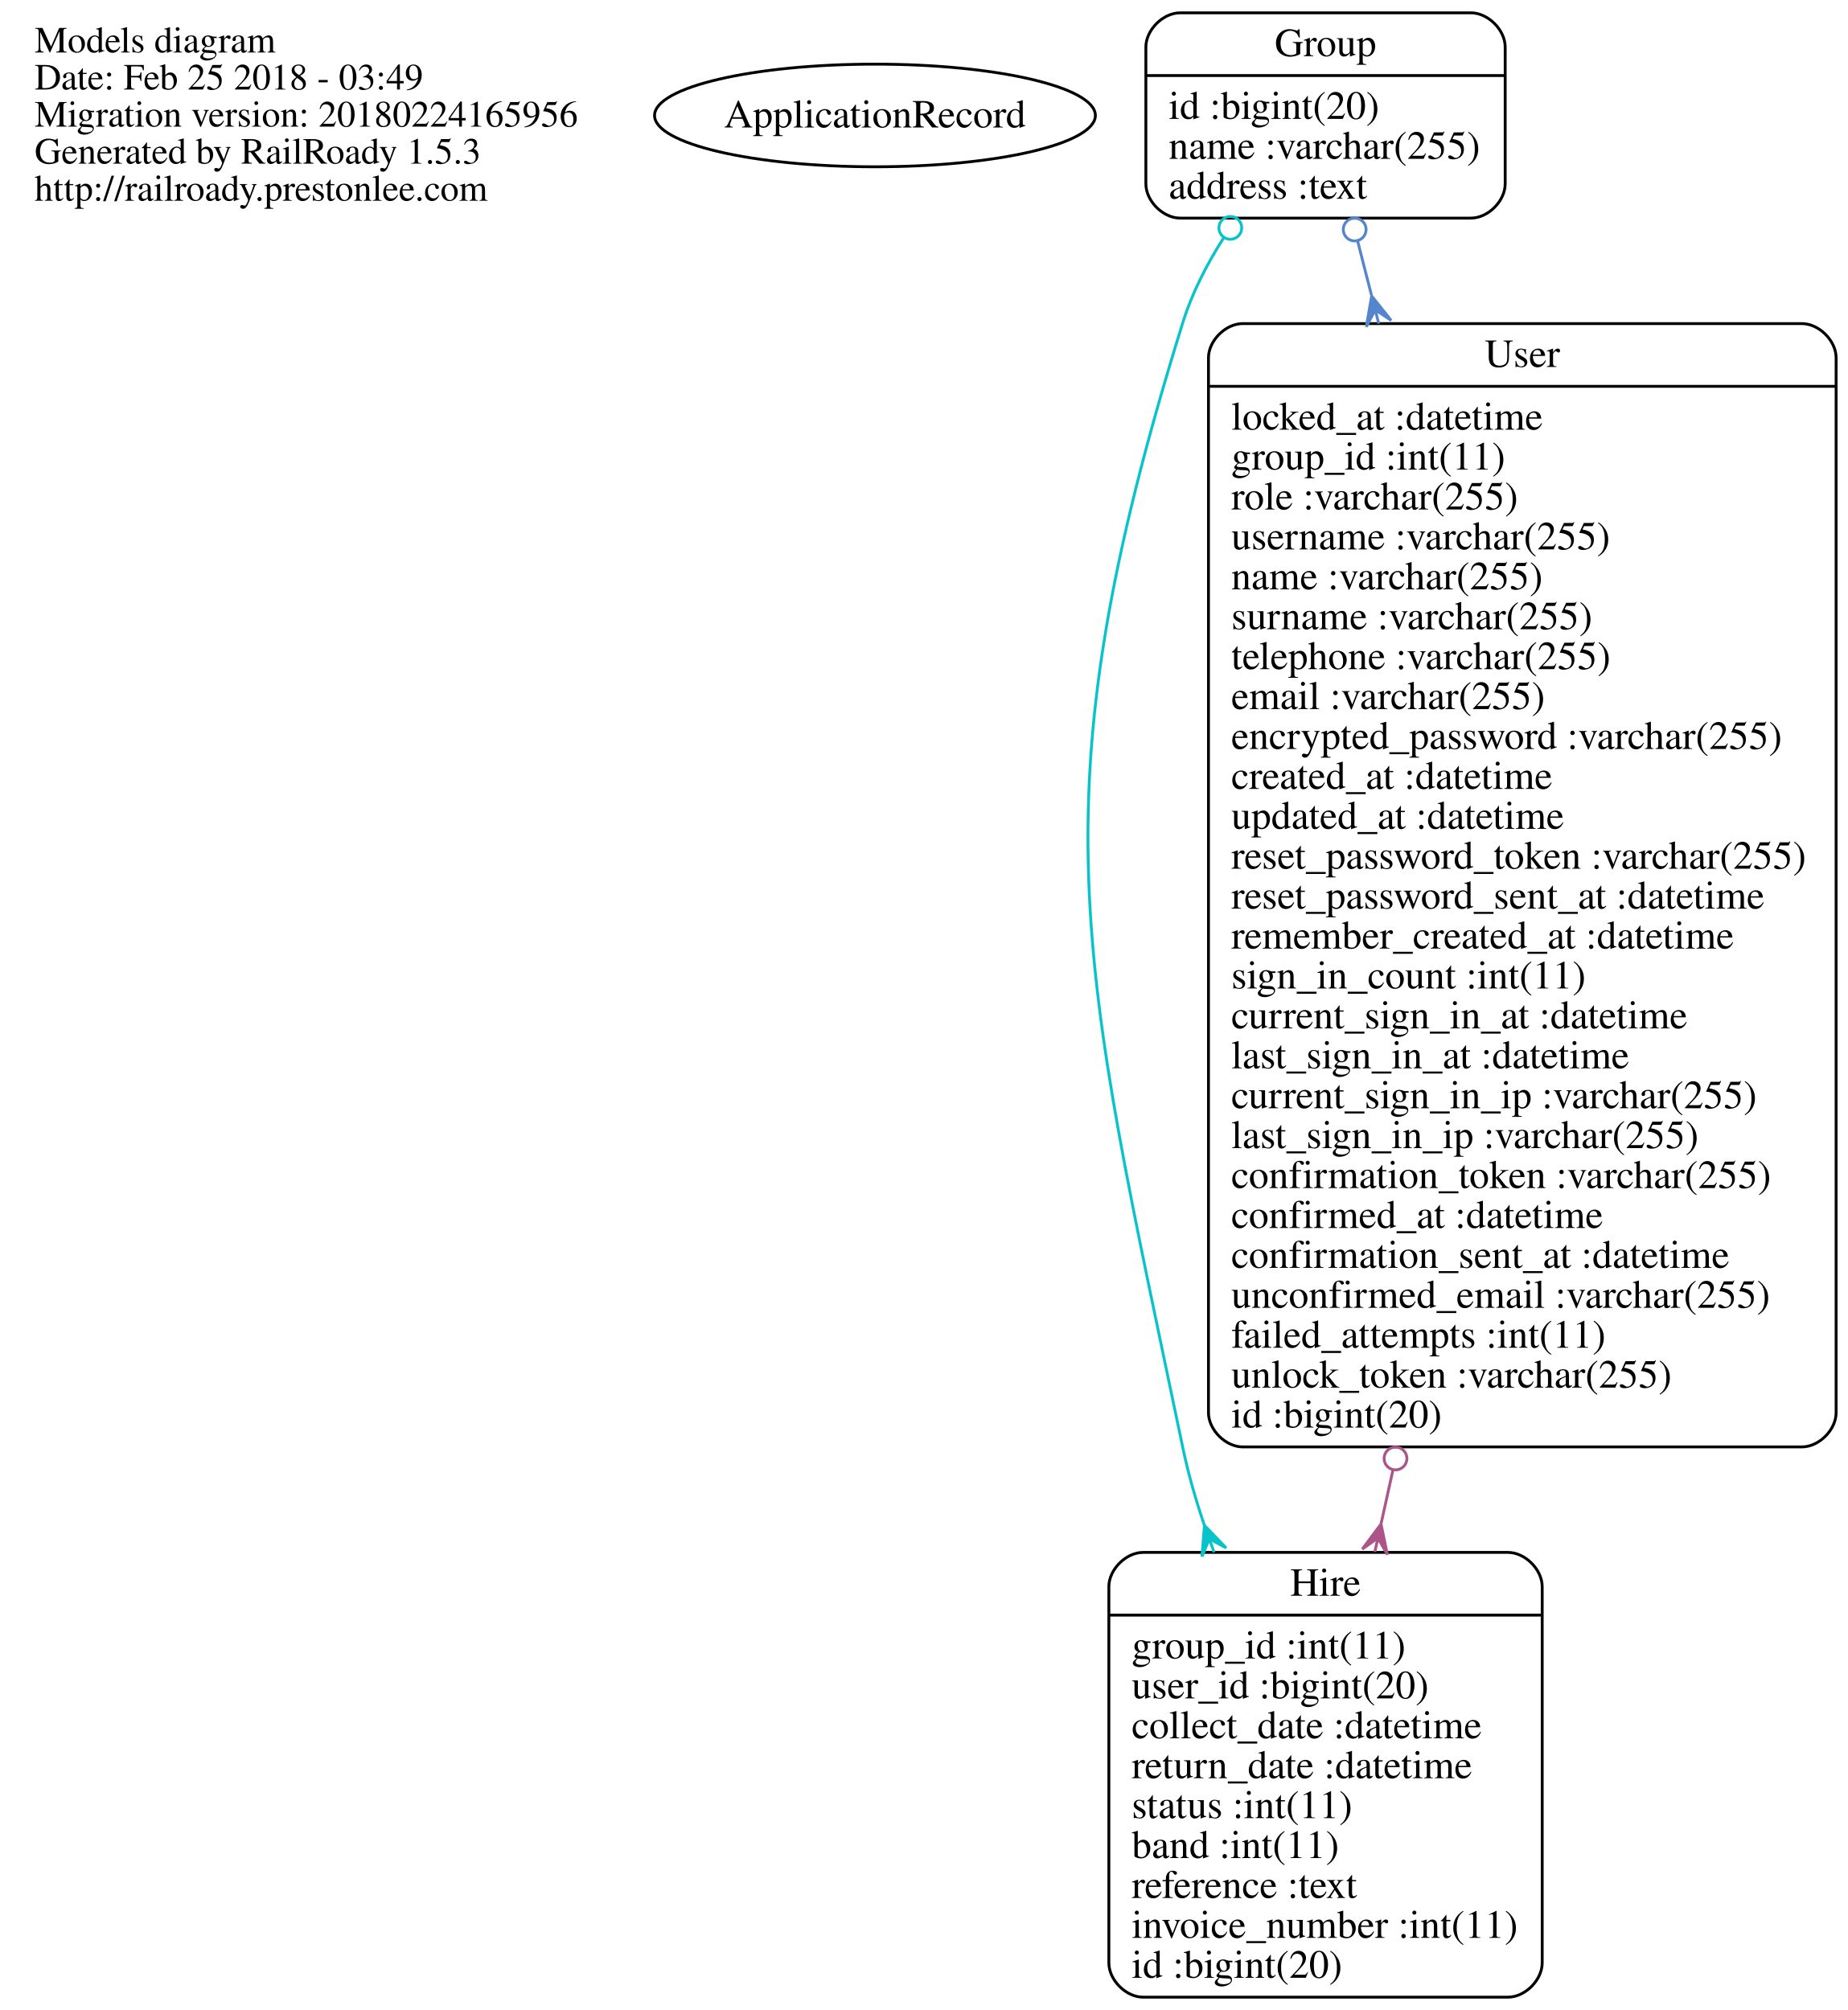
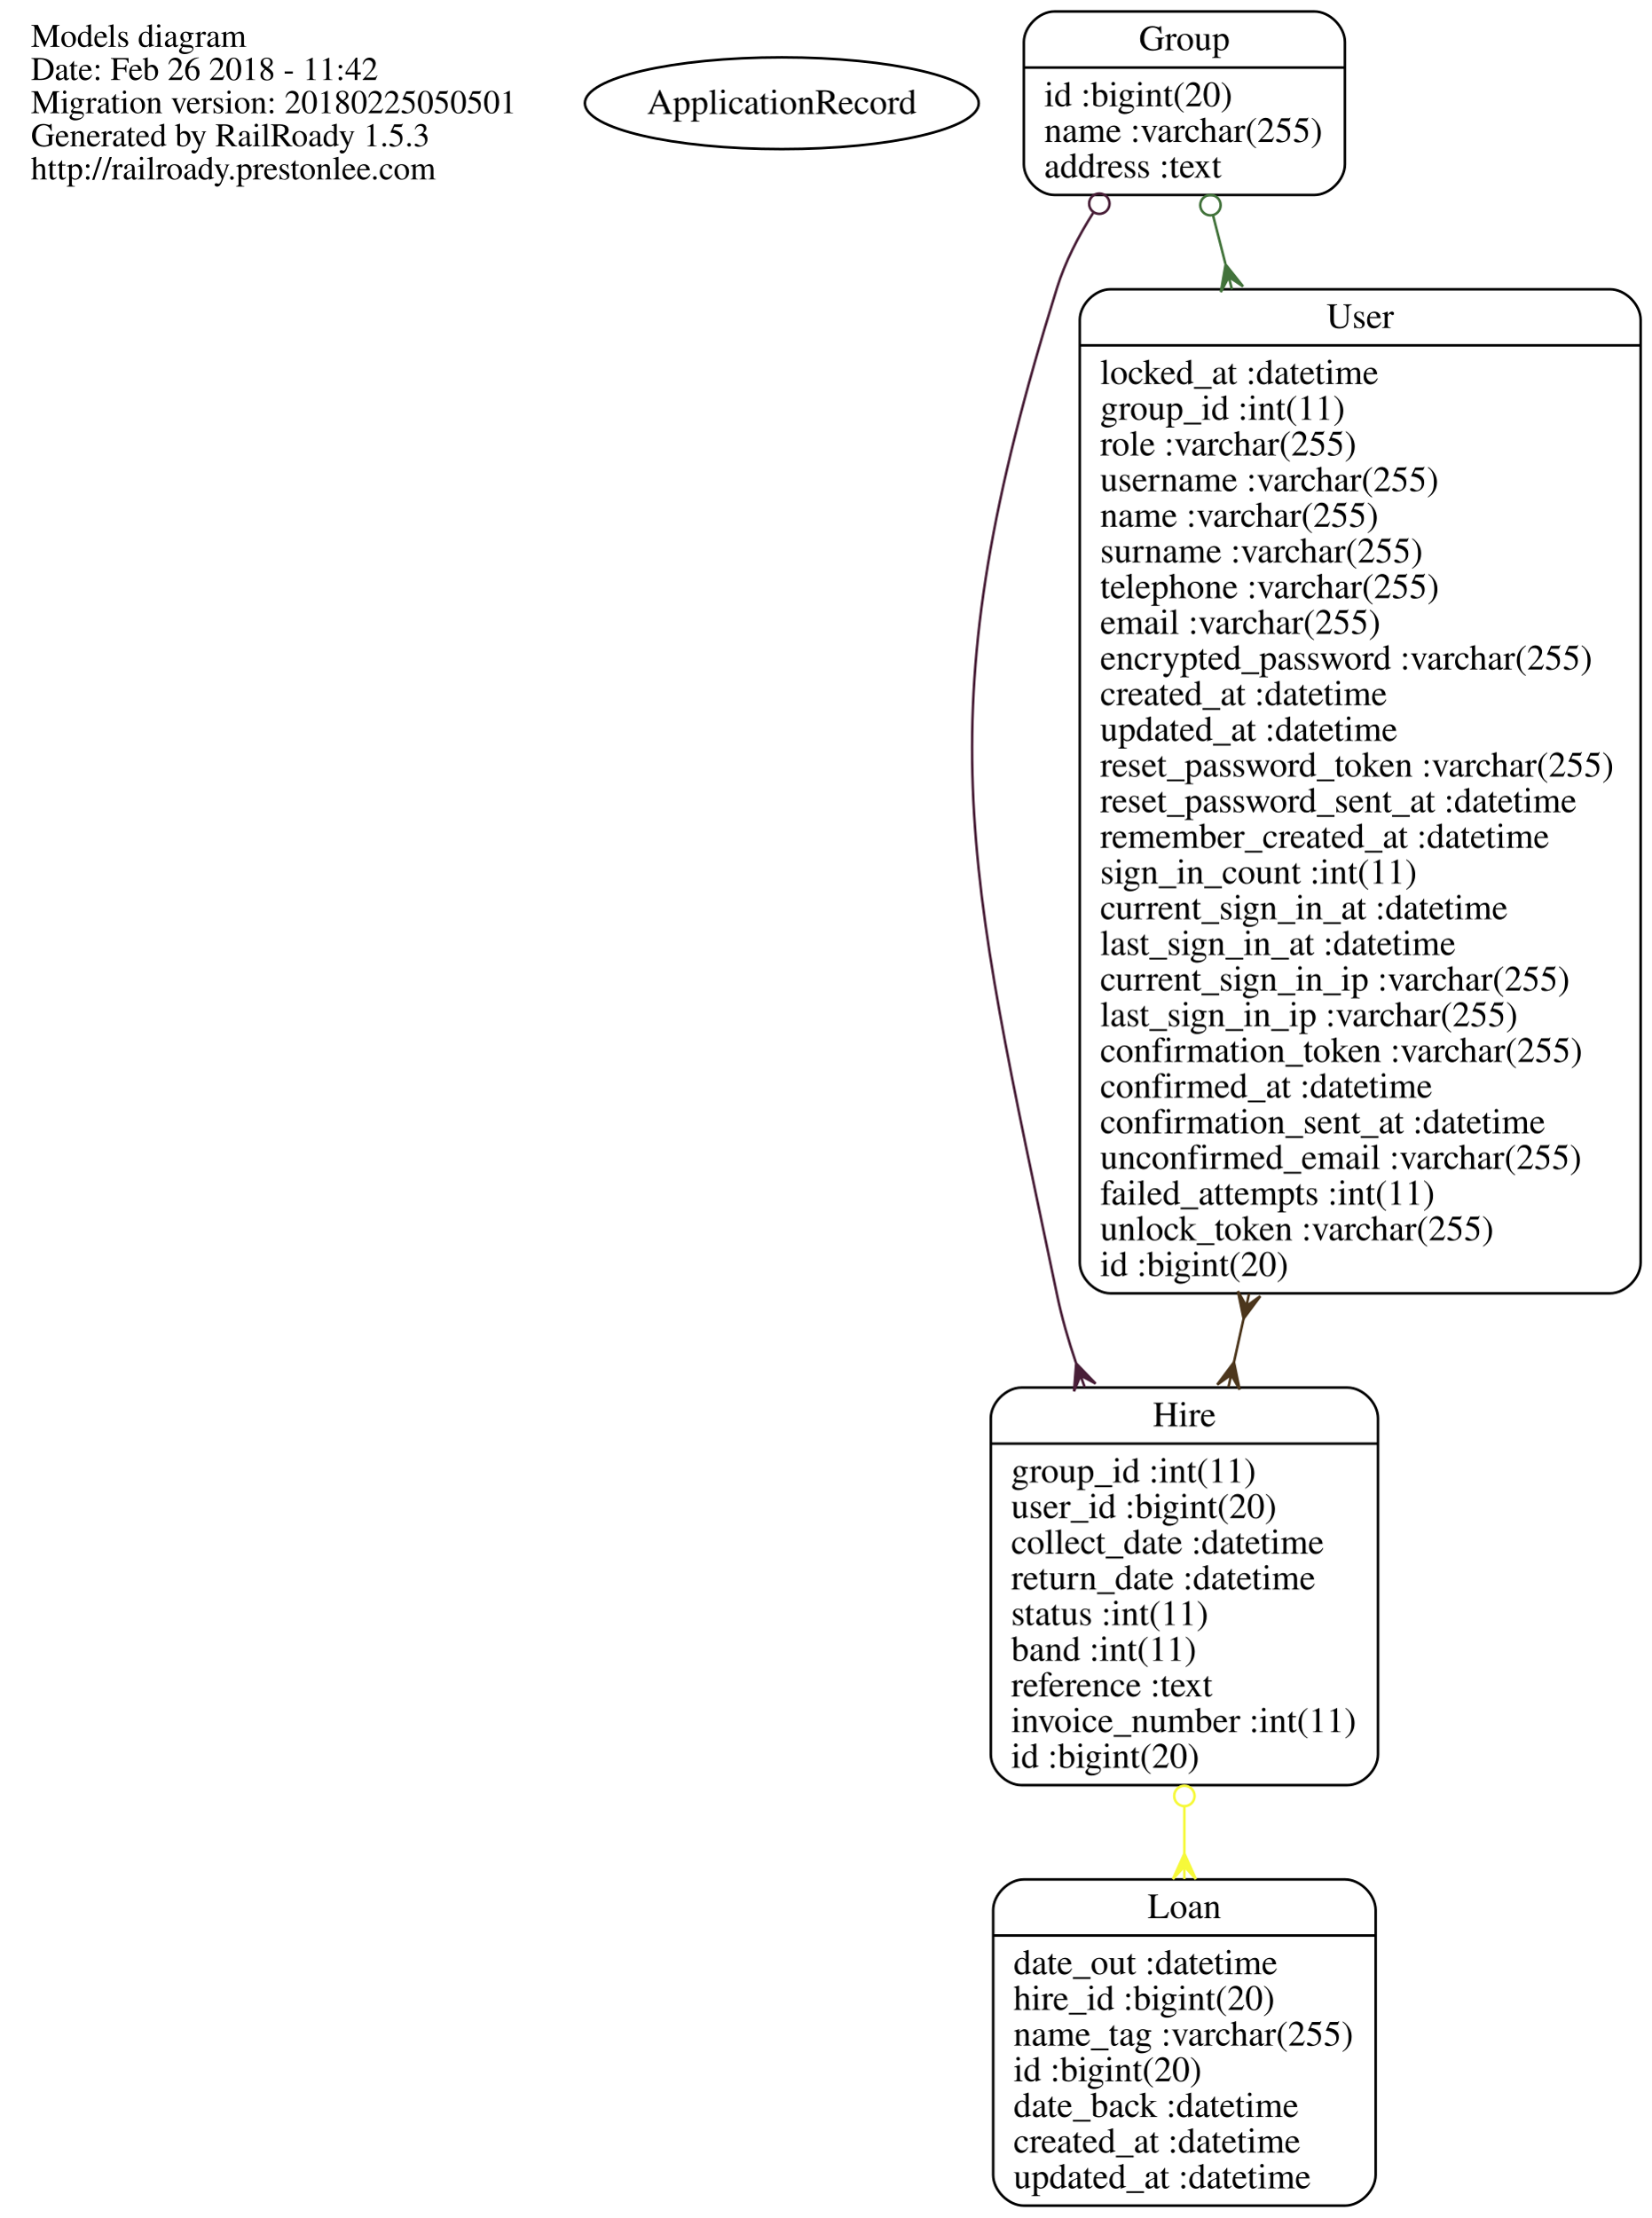
- <svg xmlns="http://www.w3.org/2000/svg" width="648pt" height="705pt" viewBox="0.00 0.00 647.73 705.00">
-   <g id="graph0" class="graph" transform="scale(1 1) rotate(0) translate(4 701)">
-     <polygon fill="transparent" stroke="transparent" points="-4,4 -4,-701 643.735,-701 643.735,4 -4,4" />
+ <svg xmlns="http://www.w3.org/2000/svg" width="648pt" height="870pt" viewBox="0.00 0.00 647.73 870.00">
+   <g id="graph0" class="graph" transform="scale(1 1) rotate(0) translate(4 866)">
+     <polygon fill="transparent" stroke="transparent" points="-4,4 -4,-866 643.735,-866 643.735,4 -4,4" />
    <g id="node1" class="node">
-       <text text-anchor="start" x="8" y="-682.6" font-family="Times,serif" font-size="13.00" fill="#000000">Models diagram</text>
-       <text text-anchor="start" x="8" y="-669.6" font-family="Times,serif" font-size="13.00" fill="#000000">Date: Feb 25 2018 - 03:49</text>
-       <text text-anchor="start" x="8" y="-656.6" font-family="Times,serif" font-size="13.00" fill="#000000">Migration version: 20180224165956</text>
-       <text text-anchor="start" x="8" y="-643.6" font-family="Times,serif" font-size="13.00" fill="#000000">Generated by RailRoady 1.5.3</text>
-       <text text-anchor="start" x="8" y="-630.6" font-family="Times,serif" font-size="13.00" fill="#000000">http://railroady.prestonlee.com</text>
+       <text text-anchor="start" x="8" y="-847.6" font-family="Times,serif" font-size="13.00" fill="#000000">Models diagram</text>
+       <text text-anchor="start" x="8" y="-834.6" font-family="Times,serif" font-size="13.00" fill="#000000">Date: Feb 26 2018 - 11:42</text>
+       <text text-anchor="start" x="8" y="-821.6" font-family="Times,serif" font-size="13.00" fill="#000000">Migration version: 20180225050501</text>
+       <text text-anchor="start" x="8" y="-808.6" font-family="Times,serif" font-size="13.00" fill="#000000">Generated by RailRoady 1.5.3</text>
+       <text text-anchor="start" x="8" y="-795.6" font-family="Times,serif" font-size="13.00" fill="#000000">http://railroady.prestonlee.com</text>
    </g>
    <g id="node2" class="node">
-       <ellipse fill="none" stroke="#000000" cx="302.688" cy="-660.5" rx="77.292" ry="18" />
-       <text text-anchor="middle" x="302.688" y="-656.3" font-family="Times,serif" font-size="14.00" fill="#000000">ApplicationRecord</text>
+       <ellipse fill="none" stroke="#000000" cx="302.688" cy="-825.5" rx="77.292" ry="18" />
+       <text text-anchor="middle" x="302.688" y="-821.3" font-family="Times,serif" font-size="14.00" fill="#000000">ApplicationRecord</text>
    </g>
    <g id="node3" class="node">
-       <path fill="none" stroke="#000000" d="M409.689,-624.5C409.689,-624.5 511.686,-624.5 511.686,-624.5 517.686,-624.5 523.686,-630.5 523.686,-636.5 523.686,-636.5 523.686,-684.5 523.686,-684.5 523.686,-690.5 517.686,-696.5 511.686,-696.5 511.686,-696.5 409.689,-696.5 409.689,-696.5 403.689,-696.5 397.689,-690.5 397.689,-684.5 397.689,-684.5 397.689,-636.5 397.689,-636.5 397.689,-630.5 403.689,-624.5 409.689,-624.5" />
-       <text text-anchor="middle" x="460.688" y="-681.3" font-family="Times,serif" font-size="14.00" fill="#000000">Group</text>
-       <polyline fill="none" stroke="#000000" points="397.689,-674.5 523.686,-674.5 " />
-       <text text-anchor="start" x="405.689" y="-659.3" font-family="Times,serif" font-size="14.00" fill="#000000">id :bigint(20)</text>
-       <text text-anchor="start" x="405.689" y="-645.3" font-family="Times,serif" font-size="14.00" fill="#000000">name :varchar(255)</text>
-       <text text-anchor="start" x="405.689" y="-631.3" font-family="Times,serif" font-size="14.00" fill="#000000">address :text</text>
+       <path fill="none" stroke="#000000" d="M409.689,-789.5C409.689,-789.5 511.686,-789.5 511.686,-789.5 517.686,-789.5 523.686,-795.5 523.686,-801.5 523.686,-801.5 523.686,-849.5 523.686,-849.5 523.686,-855.5 517.686,-861.5 511.686,-861.5 511.686,-861.5 409.689,-861.5 409.689,-861.5 403.689,-861.5 397.689,-855.5 397.689,-849.5 397.689,-849.5 397.689,-801.5 397.689,-801.5 397.689,-795.5 403.689,-789.5 409.689,-789.5" />
+       <text text-anchor="middle" x="460.688" y="-846.3" font-family="Times,serif" font-size="14.00" fill="#000000">Group</text>
+       <polyline fill="none" stroke="#000000" points="397.689,-839.5 523.686,-839.5 " />
+       <text text-anchor="start" x="405.689" y="-824.3" font-family="Times,serif" font-size="14.00" fill="#000000">id :bigint(20)</text>
+       <text text-anchor="start" x="405.689" y="-810.3" font-family="Times,serif" font-size="14.00" fill="#000000">name :varchar(255)</text>
+       <text text-anchor="start" x="405.689" y="-796.3" font-family="Times,serif" font-size="14.00" fill="#000000">address :text</text>
    </g>
    <g id="node4" class="node">
-       <path fill="none" stroke="#000000" d="M396.711,-.5C396.711,-.5 524.664,-.5 524.664,-.5 530.664,-.5 536.664,-6.5 536.664,-12.5 536.664,-12.5 536.664,-144.5 536.664,-144.5 536.664,-150.5 530.664,-156.5 524.664,-156.5 524.664,-156.5 396.711,-156.5 396.711,-156.5 390.711,-156.5 384.711,-150.5 384.711,-144.5 384.711,-144.5 384.711,-12.5 384.711,-12.5 384.711,-6.5 390.711,-.5 396.711,-.5" />
-       <text text-anchor="middle" x="460.688" y="-141.3" font-family="Times,serif" font-size="14.00" fill="#000000">Hire</text>
-       <polyline fill="none" stroke="#000000" points="384.711,-134.5 536.664,-134.5 " />
-       <text text-anchor="start" x="392.711" y="-119.3" font-family="Times,serif" font-size="14.00" fill="#000000">group_id :int(11)</text>
-       <text text-anchor="start" x="392.711" y="-105.3" font-family="Times,serif" font-size="14.00" fill="#000000">user_id :bigint(20)</text>
-       <text text-anchor="start" x="392.711" y="-91.3" font-family="Times,serif" font-size="14.00" fill="#000000">collect_date :datetime</text>
-       <text text-anchor="start" x="392.711" y="-77.3" font-family="Times,serif" font-size="14.00" fill="#000000">return_date :datetime</text>
-       <text text-anchor="start" x="392.711" y="-63.3" font-family="Times,serif" font-size="14.00" fill="#000000">status :int(11)</text>
-       <text text-anchor="start" x="392.711" y="-49.3" font-family="Times,serif" font-size="14.00" fill="#000000">band :int(11)</text>
-       <text text-anchor="start" x="392.711" y="-35.3" font-family="Times,serif" font-size="14.00" fill="#000000">reference :text</text>
-       <text text-anchor="start" x="392.711" y="-21.3" font-family="Times,serif" font-size="14.00" fill="#000000">invoice_number :int(11)</text>
-       <text text-anchor="start" x="392.711" y="-7.3" font-family="Times,serif" font-size="14.00" fill="#000000">id :bigint(20)</text>
+       <path fill="none" stroke="#000000" d="M396.711,-165.5C396.711,-165.5 524.664,-165.5 524.664,-165.5 530.664,-165.5 536.664,-171.5 536.664,-177.5 536.664,-177.5 536.664,-309.5 536.664,-309.5 536.664,-315.5 530.664,-321.5 524.664,-321.5 524.664,-321.5 396.711,-321.5 396.711,-321.5 390.711,-321.5 384.711,-315.5 384.711,-309.5 384.711,-309.5 384.711,-177.5 384.711,-177.5 384.711,-171.5 390.711,-165.5 396.711,-165.5" />
+       <text text-anchor="middle" x="460.688" y="-306.3" font-family="Times,serif" font-size="14.00" fill="#000000">Hire</text>
+       <polyline fill="none" stroke="#000000" points="384.711,-299.5 536.664,-299.5 " />
+       <text text-anchor="start" x="392.711" y="-284.3" font-family="Times,serif" font-size="14.00" fill="#000000">group_id :int(11)</text>
+       <text text-anchor="start" x="392.711" y="-270.3" font-family="Times,serif" font-size="14.00" fill="#000000">user_id :bigint(20)</text>
+       <text text-anchor="start" x="392.711" y="-256.3" font-family="Times,serif" font-size="14.00" fill="#000000">collect_date :datetime</text>
+       <text text-anchor="start" x="392.711" y="-242.3" font-family="Times,serif" font-size="14.00" fill="#000000">return_date :datetime</text>
+       <text text-anchor="start" x="392.711" y="-228.3" font-family="Times,serif" font-size="14.00" fill="#000000">status :int(11)</text>
+       <text text-anchor="start" x="392.711" y="-214.3" font-family="Times,serif" font-size="14.00" fill="#000000">band :int(11)</text>
+       <text text-anchor="start" x="392.711" y="-200.3" font-family="Times,serif" font-size="14.00" fill="#000000">reference :text</text>
+       <text text-anchor="start" x="392.711" y="-186.3" font-family="Times,serif" font-size="14.00" fill="#000000">invoice_number :int(11)</text>
+       <text text-anchor="start" x="392.711" y="-172.3" font-family="Times,serif" font-size="14.00" fill="#000000">id :bigint(20)</text>
    </g>
    <g id="edge2" class="edge">
-       <path fill="none" stroke="#08c3ca" d="M424.929,-617.53C419.069,-608.306 413.875,-598.237 410.688,-588 358.493,-420.383 374.802,-364.849 410.688,-193 412.544,-184.112 415.13,-175.069 418.157,-166.16" />
-       <ellipse fill="none" stroke="#08c3ca" cx="427.299" cy="-621.081" rx="4" ry="4" />
-       <polygon fill="#08c3ca" stroke="#08c3ca" points="418.225,-165.971 425.837,-158.078 419.913,-161.265 421.602,-156.559 421.602,-156.559 421.602,-156.559 419.913,-161.265 417.366,-155.039 418.225,-165.971 418.225,-165.971" />
+       <path fill="none" stroke="#491f38" d="M424.929,-782.53C419.069,-773.306 413.875,-763.237 410.688,-753 358.493,-585.383 374.802,-529.849 410.688,-358 412.544,-349.112 415.13,-340.069 418.157,-331.16" />
+       <ellipse fill="none" stroke="#491f38" cx="427.299" cy="-786.081" rx="4" ry="4" />
+       <polygon fill="#491f38" stroke="#491f38" points="418.225,-330.971 425.837,-323.078 419.913,-326.265 421.602,-321.558 421.602,-321.558 421.602,-321.558 419.913,-326.265 417.366,-320.039 418.225,-330.971 418.225,-330.971" />
+     </g>
+     <g id="node6" class="node">
+       <path fill="none" stroke="#000000" d="M431.641,-358.5C431.641,-358.5 627.735,-358.5 627.735,-358.5 633.735,-358.5 639.735,-364.5 639.735,-370.5 639.735,-370.5 639.735,-740.5 639.735,-740.5 639.735,-746.5 633.735,-752.5 627.735,-752.5 627.735,-752.5 431.641,-752.5 431.641,-752.5 425.641,-752.5 419.641,-746.5 419.641,-740.5 419.641,-740.5 419.641,-370.5 419.641,-370.5 419.641,-364.5 425.641,-358.5 431.641,-358.5" />
+       <text text-anchor="middle" x="529.688" y="-737.3" font-family="Times,serif" font-size="14.00" fill="#000000">User</text>
+       <polyline fill="none" stroke="#000000" points="419.641,-730.5 639.735,-730.5 " />
+       <text text-anchor="start" x="427.641" y="-715.3" font-family="Times,serif" font-size="14.00" fill="#000000">locked_at :datetime</text>
+       <text text-anchor="start" x="427.641" y="-701.3" font-family="Times,serif" font-size="14.00" fill="#000000">group_id :int(11)</text>
+       <text text-anchor="start" x="427.641" y="-687.3" font-family="Times,serif" font-size="14.00" fill="#000000">role :varchar(255)</text>
+       <text text-anchor="start" x="427.641" y="-673.3" font-family="Times,serif" font-size="14.00" fill="#000000">username :varchar(255)</text>
+       <text text-anchor="start" x="427.641" y="-659.3" font-family="Times,serif" font-size="14.00" fill="#000000">name :varchar(255)</text>
+       <text text-anchor="start" x="427.641" y="-645.3" font-family="Times,serif" font-size="14.00" fill="#000000">surname :varchar(255)</text>
+       <text text-anchor="start" x="427.641" y="-631.3" font-family="Times,serif" font-size="14.00" fill="#000000">telephone :varchar(255)</text>
+       <text text-anchor="start" x="427.641" y="-617.3" font-family="Times,serif" font-size="14.00" fill="#000000">email :varchar(255)</text>
+       <text text-anchor="start" x="427.641" y="-603.3" font-family="Times,serif" font-size="14.00" fill="#000000">encrypted_password :varchar(255)</text>
+       <text text-anchor="start" x="427.641" y="-589.3" font-family="Times,serif" font-size="14.00" fill="#000000">created_at :datetime</text>
+       <text text-anchor="start" x="427.641" y="-575.3" font-family="Times,serif" font-size="14.00" fill="#000000">updated_at :datetime</text>
+       <text text-anchor="start" x="427.641" y="-561.3" font-family="Times,serif" font-size="14.00" fill="#000000">reset_password_token :varchar(255)</text>
+       <text text-anchor="start" x="427.641" y="-547.3" font-family="Times,serif" font-size="14.00" fill="#000000">reset_password_sent_at :datetime</text>
+       <text text-anchor="start" x="427.641" y="-533.3" font-family="Times,serif" font-size="14.00" fill="#000000">remember_created_at :datetime</text>
+       <text text-anchor="start" x="427.641" y="-519.3" font-family="Times,serif" font-size="14.00" fill="#000000">sign_in_count :int(11)</text>
+       <text text-anchor="start" x="427.641" y="-505.3" font-family="Times,serif" font-size="14.00" fill="#000000">current_sign_in_at :datetime</text>
+       <text text-anchor="start" x="427.641" y="-491.3" font-family="Times,serif" font-size="14.00" fill="#000000">last_sign_in_at :datetime</text>
+       <text text-anchor="start" x="427.641" y="-477.3" font-family="Times,serif" font-size="14.00" fill="#000000">current_sign_in_ip :varchar(255)</text>
+       <text text-anchor="start" x="427.641" y="-463.3" font-family="Times,serif" font-size="14.00" fill="#000000">last_sign_in_ip :varchar(255)</text>
+       <text text-anchor="start" x="427.641" y="-449.3" font-family="Times,serif" font-size="14.00" fill="#000000">confirmation_token :varchar(255)</text>
+       <text text-anchor="start" x="427.641" y="-435.3" font-family="Times,serif" font-size="14.00" fill="#000000">confirmed_at :datetime</text>
+       <text text-anchor="start" x="427.641" y="-421.3" font-family="Times,serif" font-size="14.00" fill="#000000">confirmation_sent_at :datetime</text>
+       <text text-anchor="start" x="427.641" y="-407.3" font-family="Times,serif" font-size="14.00" fill="#000000">unconfirmed_email :varchar(255)</text>
+       <text text-anchor="start" x="427.641" y="-393.3" font-family="Times,serif" font-size="14.00" fill="#000000">failed_attempts :int(11)</text>
+       <text text-anchor="start" x="427.641" y="-379.3" font-family="Times,serif" font-size="14.00" fill="#000000">unlock_token :varchar(255)</text>
+       <text text-anchor="start" x="427.641" y="-365.3" font-family="Times,serif" font-size="14.00" fill="#000000">id :bigint(20)</text>
+     </g>
+     <g id="edge1" class="edge">
+       <path fill="none" stroke="#42733b" d="M471.92,-781.547C473.435,-775.619 475.062,-769.252 476.775,-762.55" />
+       <ellipse fill="none" stroke="#42733b" cx="470.912" cy="-785.491" rx="4" ry="4" />
+       <polygon fill="#42733b" stroke="#42733b" points="476.866,-762.192 483.702,-753.617 478.104,-757.348 479.342,-752.503 479.342,-752.503 479.342,-752.503 478.104,-757.348 474.983,-751.389 476.866,-762.192 476.866,-762.192" />
    </g>
    <g id="node5" class="node">
-       <path fill="none" stroke="#000000" d="M431.641,-193.5C431.641,-193.5 627.735,-193.5 627.735,-193.5 633.735,-193.5 639.735,-199.5 639.735,-205.5 639.735,-205.5 639.735,-575.5 639.735,-575.5 639.735,-581.5 633.735,-587.5 627.735,-587.5 627.735,-587.5 431.641,-587.5 431.641,-587.5 425.641,-587.5 419.641,-581.5 419.641,-575.5 419.641,-575.5 419.641,-205.5 419.641,-205.5 419.641,-199.5 425.641,-193.5 431.641,-193.5" />
-       <text text-anchor="middle" x="529.688" y="-572.3" font-family="Times,serif" font-size="14.00" fill="#000000">User</text>
-       <polyline fill="none" stroke="#000000" points="419.641,-565.5 639.735,-565.5 " />
-       <text text-anchor="start" x="427.641" y="-550.3" font-family="Times,serif" font-size="14.00" fill="#000000">locked_at :datetime</text>
-       <text text-anchor="start" x="427.641" y="-536.3" font-family="Times,serif" font-size="14.00" fill="#000000">group_id :int(11)</text>
-       <text text-anchor="start" x="427.641" y="-522.3" font-family="Times,serif" font-size="14.00" fill="#000000">role :varchar(255)</text>
-       <text text-anchor="start" x="427.641" y="-508.3" font-family="Times,serif" font-size="14.00" fill="#000000">username :varchar(255)</text>
-       <text text-anchor="start" x="427.641" y="-494.3" font-family="Times,serif" font-size="14.00" fill="#000000">name :varchar(255)</text>
-       <text text-anchor="start" x="427.641" y="-480.3" font-family="Times,serif" font-size="14.00" fill="#000000">surname :varchar(255)</text>
-       <text text-anchor="start" x="427.641" y="-466.3" font-family="Times,serif" font-size="14.00" fill="#000000">telephone :varchar(255)</text>
-       <text text-anchor="start" x="427.641" y="-452.3" font-family="Times,serif" font-size="14.00" fill="#000000">email :varchar(255)</text>
-       <text text-anchor="start" x="427.641" y="-438.3" font-family="Times,serif" font-size="14.00" fill="#000000">encrypted_password :varchar(255)</text>
-       <text text-anchor="start" x="427.641" y="-424.3" font-family="Times,serif" font-size="14.00" fill="#000000">created_at :datetime</text>
-       <text text-anchor="start" x="427.641" y="-410.3" font-family="Times,serif" font-size="14.00" fill="#000000">updated_at :datetime</text>
-       <text text-anchor="start" x="427.641" y="-396.3" font-family="Times,serif" font-size="14.00" fill="#000000">reset_password_token :varchar(255)</text>
-       <text text-anchor="start" x="427.641" y="-382.3" font-family="Times,serif" font-size="14.00" fill="#000000">reset_password_sent_at :datetime</text>
-       <text text-anchor="start" x="427.641" y="-368.3" font-family="Times,serif" font-size="14.00" fill="#000000">remember_created_at :datetime</text>
-       <text text-anchor="start" x="427.641" y="-354.3" font-family="Times,serif" font-size="14.00" fill="#000000">sign_in_count :int(11)</text>
-       <text text-anchor="start" x="427.641" y="-340.3" font-family="Times,serif" font-size="14.00" fill="#000000">current_sign_in_at :datetime</text>
-       <text text-anchor="start" x="427.641" y="-326.3" font-family="Times,serif" font-size="14.00" fill="#000000">last_sign_in_at :datetime</text>
-       <text text-anchor="start" x="427.641" y="-312.3" font-family="Times,serif" font-size="14.00" fill="#000000">current_sign_in_ip :varchar(255)</text>
-       <text text-anchor="start" x="427.641" y="-298.3" font-family="Times,serif" font-size="14.00" fill="#000000">last_sign_in_ip :varchar(255)</text>
-       <text text-anchor="start" x="427.641" y="-284.3" font-family="Times,serif" font-size="14.00" fill="#000000">confirmation_token :varchar(255)</text>
-       <text text-anchor="start" x="427.641" y="-270.3" font-family="Times,serif" font-size="14.00" fill="#000000">confirmed_at :datetime</text>
-       <text text-anchor="start" x="427.641" y="-256.3" font-family="Times,serif" font-size="14.00" fill="#000000">confirmation_sent_at :datetime</text>
-       <text text-anchor="start" x="427.641" y="-242.3" font-family="Times,serif" font-size="14.00" fill="#000000">unconfirmed_email :varchar(255)</text>
-       <text text-anchor="start" x="427.641" y="-228.3" font-family="Times,serif" font-size="14.00" fill="#000000">failed_attempts :int(11)</text>
-       <text text-anchor="start" x="427.641" y="-214.3" font-family="Times,serif" font-size="14.00" fill="#000000">unlock_token :varchar(255)</text>
-       <text text-anchor="start" x="427.641" y="-200.3" font-family="Times,serif" font-size="14.00" fill="#000000">id :bigint(20)</text>
-     </g>
-     <g id="edge1" class="edge">
-       <path fill="none" stroke="#5585cc" d="M471.92,-616.547C473.435,-610.619 475.062,-604.252 476.775,-597.55" />
-       <ellipse fill="none" stroke="#5585cc" cx="470.912" cy="-620.491" rx="4" ry="4" />
-       <polygon fill="#5585cc" stroke="#5585cc" points="476.866,-597.192 483.702,-588.617 478.104,-592.348 479.342,-587.503 479.342,-587.503 479.342,-587.503 478.104,-592.348 474.983,-586.389 476.866,-597.192 476.866,-597.192" />
+       <path fill="none" stroke="#000000" d="M397.637,-.5C397.637,-.5 523.738,-.5 523.738,-.5 529.738,-.5 535.738,-6.5 535.738,-12.5 535.738,-12.5 535.738,-116.5 535.738,-116.5 535.738,-122.5 529.738,-128.5 523.738,-128.5 523.738,-128.5 397.637,-128.5 397.637,-128.5 391.637,-128.5 385.637,-122.5 385.637,-116.5 385.637,-116.5 385.637,-12.5 385.637,-12.5 385.637,-6.5 391.637,-.5 397.637,-.5" />
+       <text text-anchor="middle" x="460.688" y="-113.3" font-family="Times,serif" font-size="14.00" fill="#000000">Loan</text>
+       <polyline fill="none" stroke="#000000" points="385.637,-106.5 535.738,-106.5 " />
+       <text text-anchor="start" x="393.637" y="-91.3" font-family="Times,serif" font-size="14.00" fill="#000000">date_out :datetime</text>
+       <text text-anchor="start" x="393.637" y="-77.3" font-family="Times,serif" font-size="14.00" fill="#000000">hire_id :bigint(20)</text>
+       <text text-anchor="start" x="393.637" y="-63.3" font-family="Times,serif" font-size="14.00" fill="#000000">name_tag :varchar(255)</text>
+       <text text-anchor="start" x="393.637" y="-49.3" font-family="Times,serif" font-size="14.00" fill="#000000">id :bigint(20)</text>
+       <text text-anchor="start" x="393.637" y="-35.3" font-family="Times,serif" font-size="14.00" fill="#000000">date_back :datetime</text>
+       <text text-anchor="start" x="393.637" y="-21.3" font-family="Times,serif" font-size="14.00" fill="#000000">created_at :datetime</text>
+       <text text-anchor="start" x="393.637" y="-7.3" font-family="Times,serif" font-size="14.00" fill="#000000">updated_at :datetime</text>
    </g>
    <g id="edge3" class="edge">
-       <path fill="none" stroke="#ab5588" d="M484.317,-185.344C482.913,-178.998 481.536,-172.772 480.197,-166.716" />
-       <ellipse fill="none" stroke="#ab5588" cx="485.223" cy="-189.442" rx="4" ry="4" />
-       <polygon fill="#ab5588" stroke="#ab5588" points="480.14,-166.456 482.374,-155.72 479.06,-161.574 477.98,-156.692 477.98,-156.692 477.98,-156.692 479.06,-161.574 473.586,-157.664 480.14,-166.456 480.14,-166.456" />
+       <path fill="none" stroke="#f6f93a" d="M460.688,-157.192C460.688,-151.031 460.688,-144.85 460.688,-138.766" />
+       <ellipse fill="none" stroke="#f6f93a" cx="460.688" cy="-161.248" rx="4" ry="4" />
+       <polygon fill="#f6f93a" stroke="#f6f93a" points="460.688,-138.638 465.188,-128.638 460.688,-133.638 460.688,-128.638 460.688,-128.638 460.688,-128.638 460.688,-133.638 456.188,-128.638 460.688,-138.638 460.688,-138.638" />
+     </g>
+     <g id="edge4" class="edge">
+       <path fill="none" stroke="#4c361c" d="M483.927,-348.581C482.644,-342.779 481.384,-337.082 480.155,-331.527" />
+       <polygon fill="#4c361c" stroke="#4c361c" points="483.927,-348.584 481.693,-359.32 485.007,-353.466 486.087,-358.348 486.087,-358.348 486.087,-358.348 485.007,-353.466 490.481,-357.376 483.927,-348.584 483.927,-348.584" />
+       <polygon fill="#4c361c" stroke="#4c361c" points="480.14,-331.456 482.374,-320.72 479.06,-326.574 477.98,-321.692 477.98,-321.692 477.98,-321.692 479.06,-326.574 473.586,-322.664 480.14,-331.456 480.14,-331.456" />
    </g>
  </g>
</svg>
